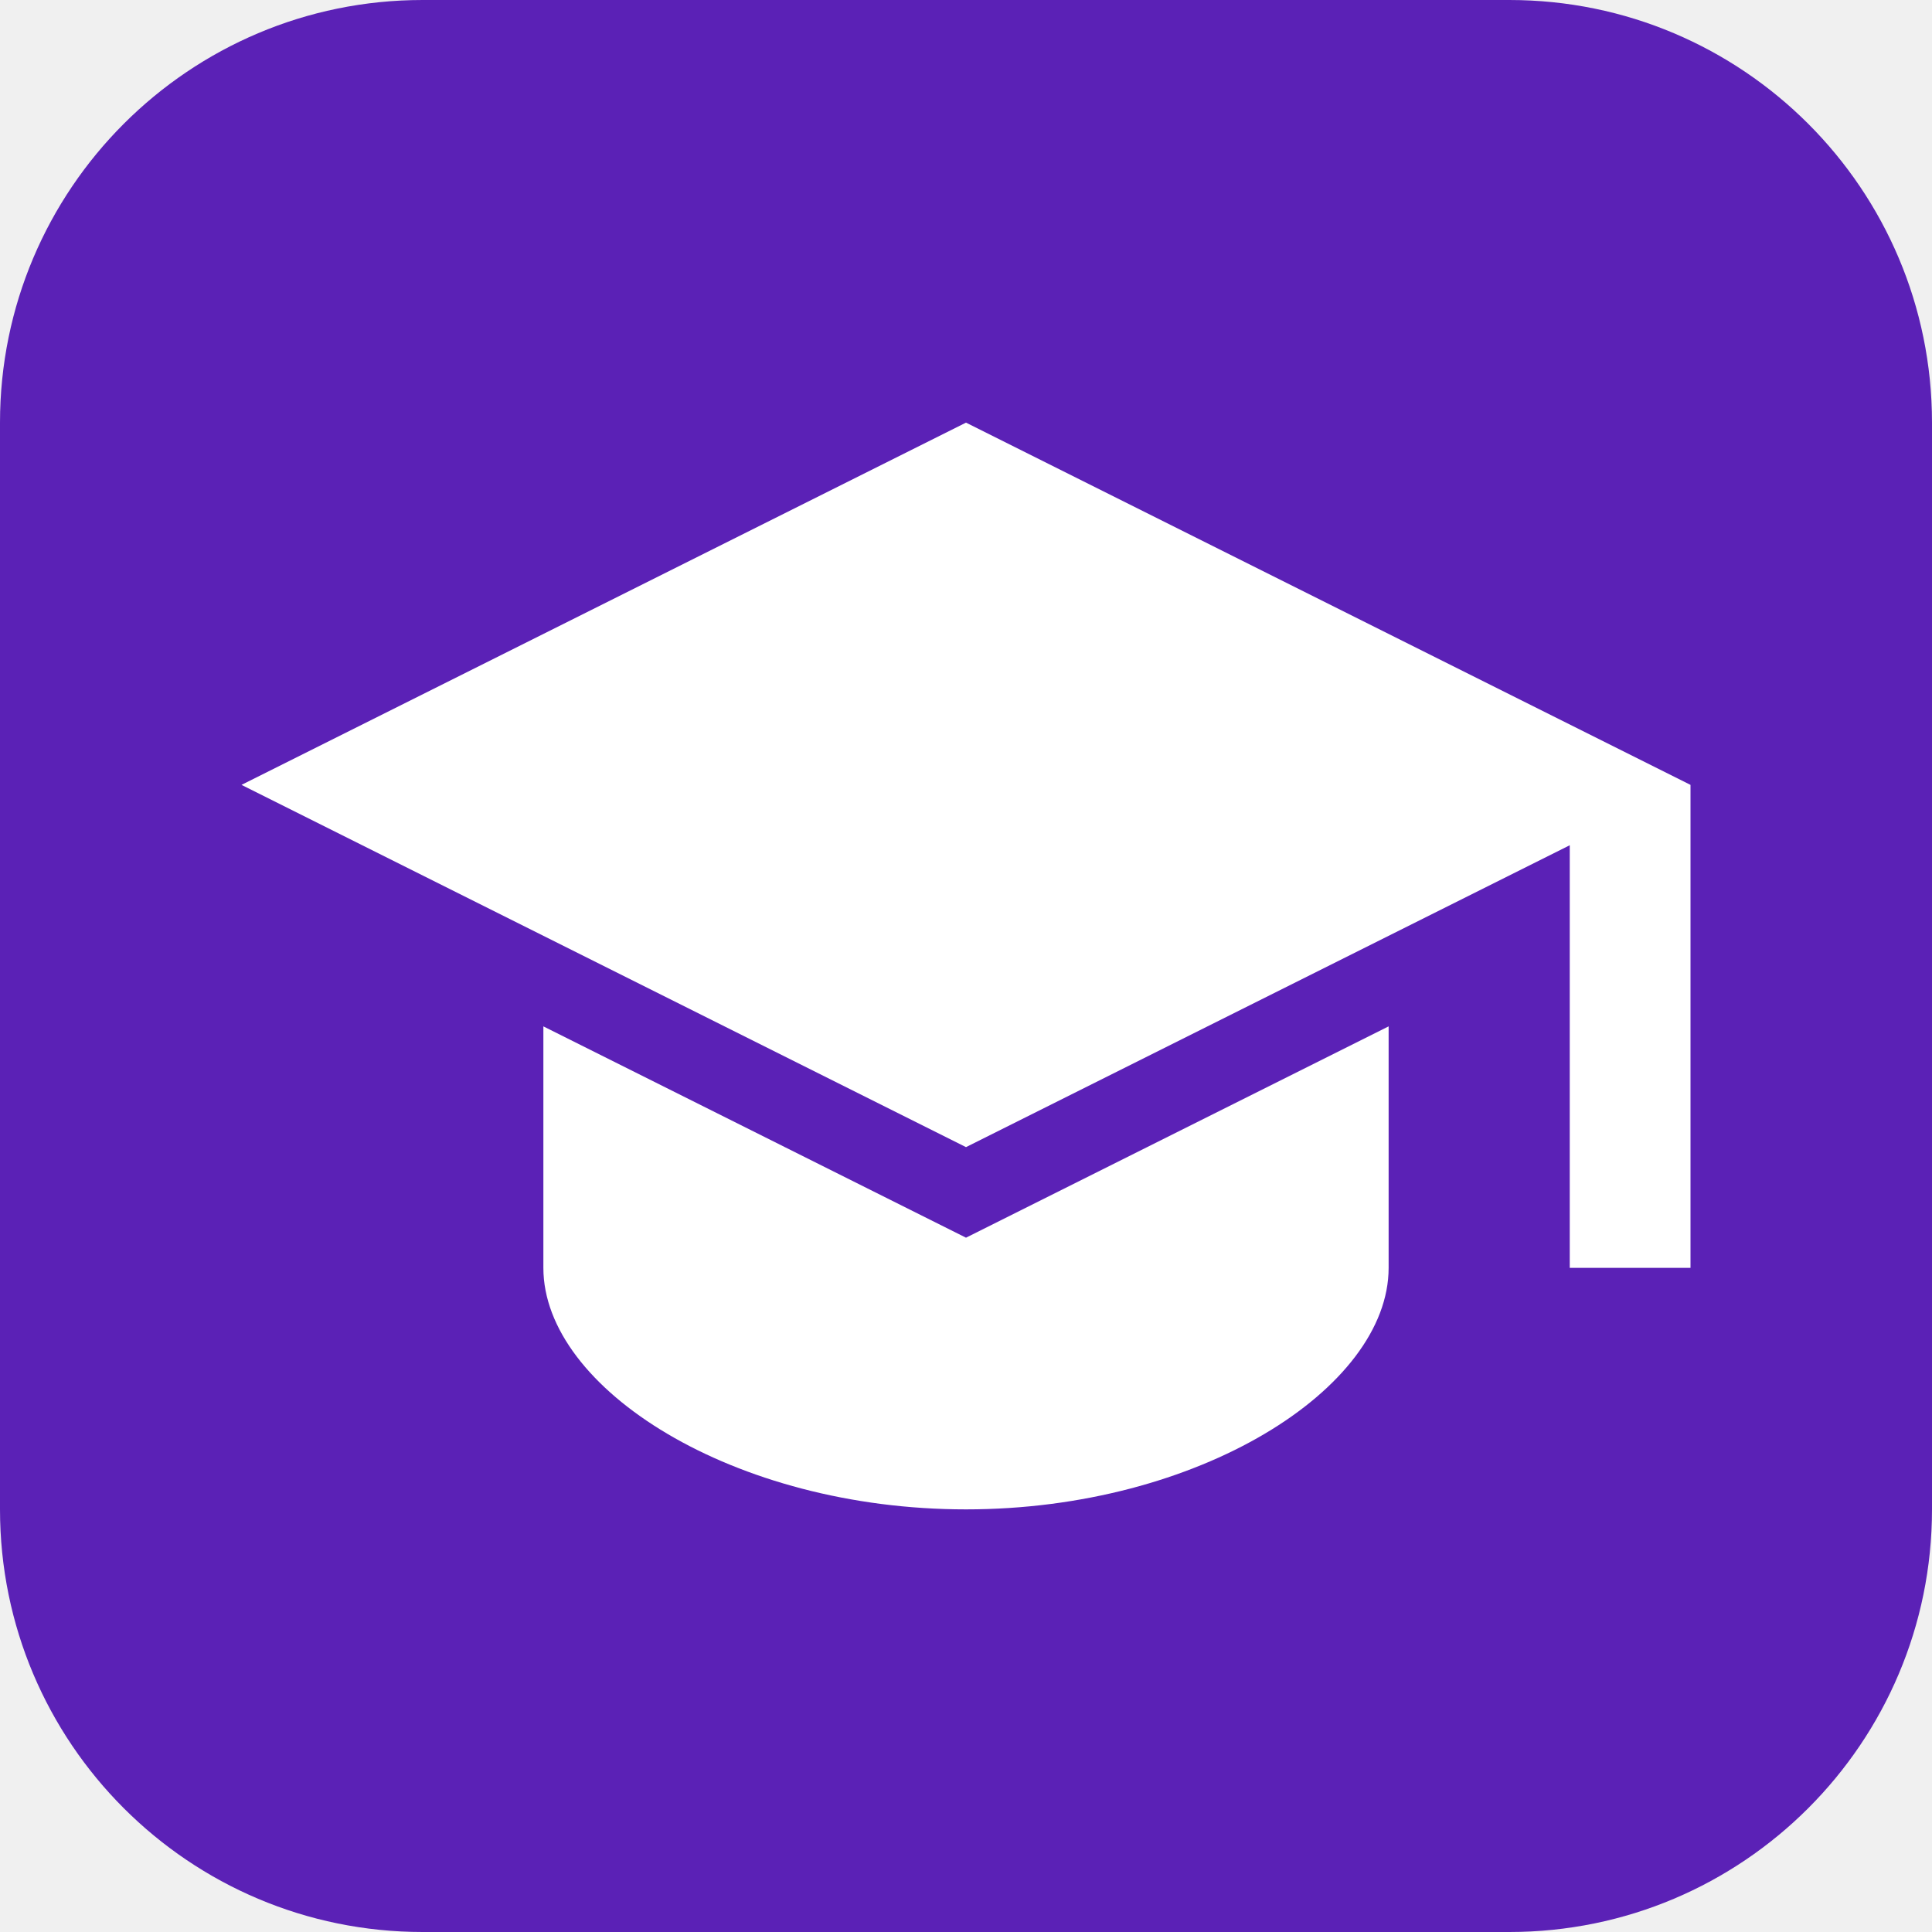
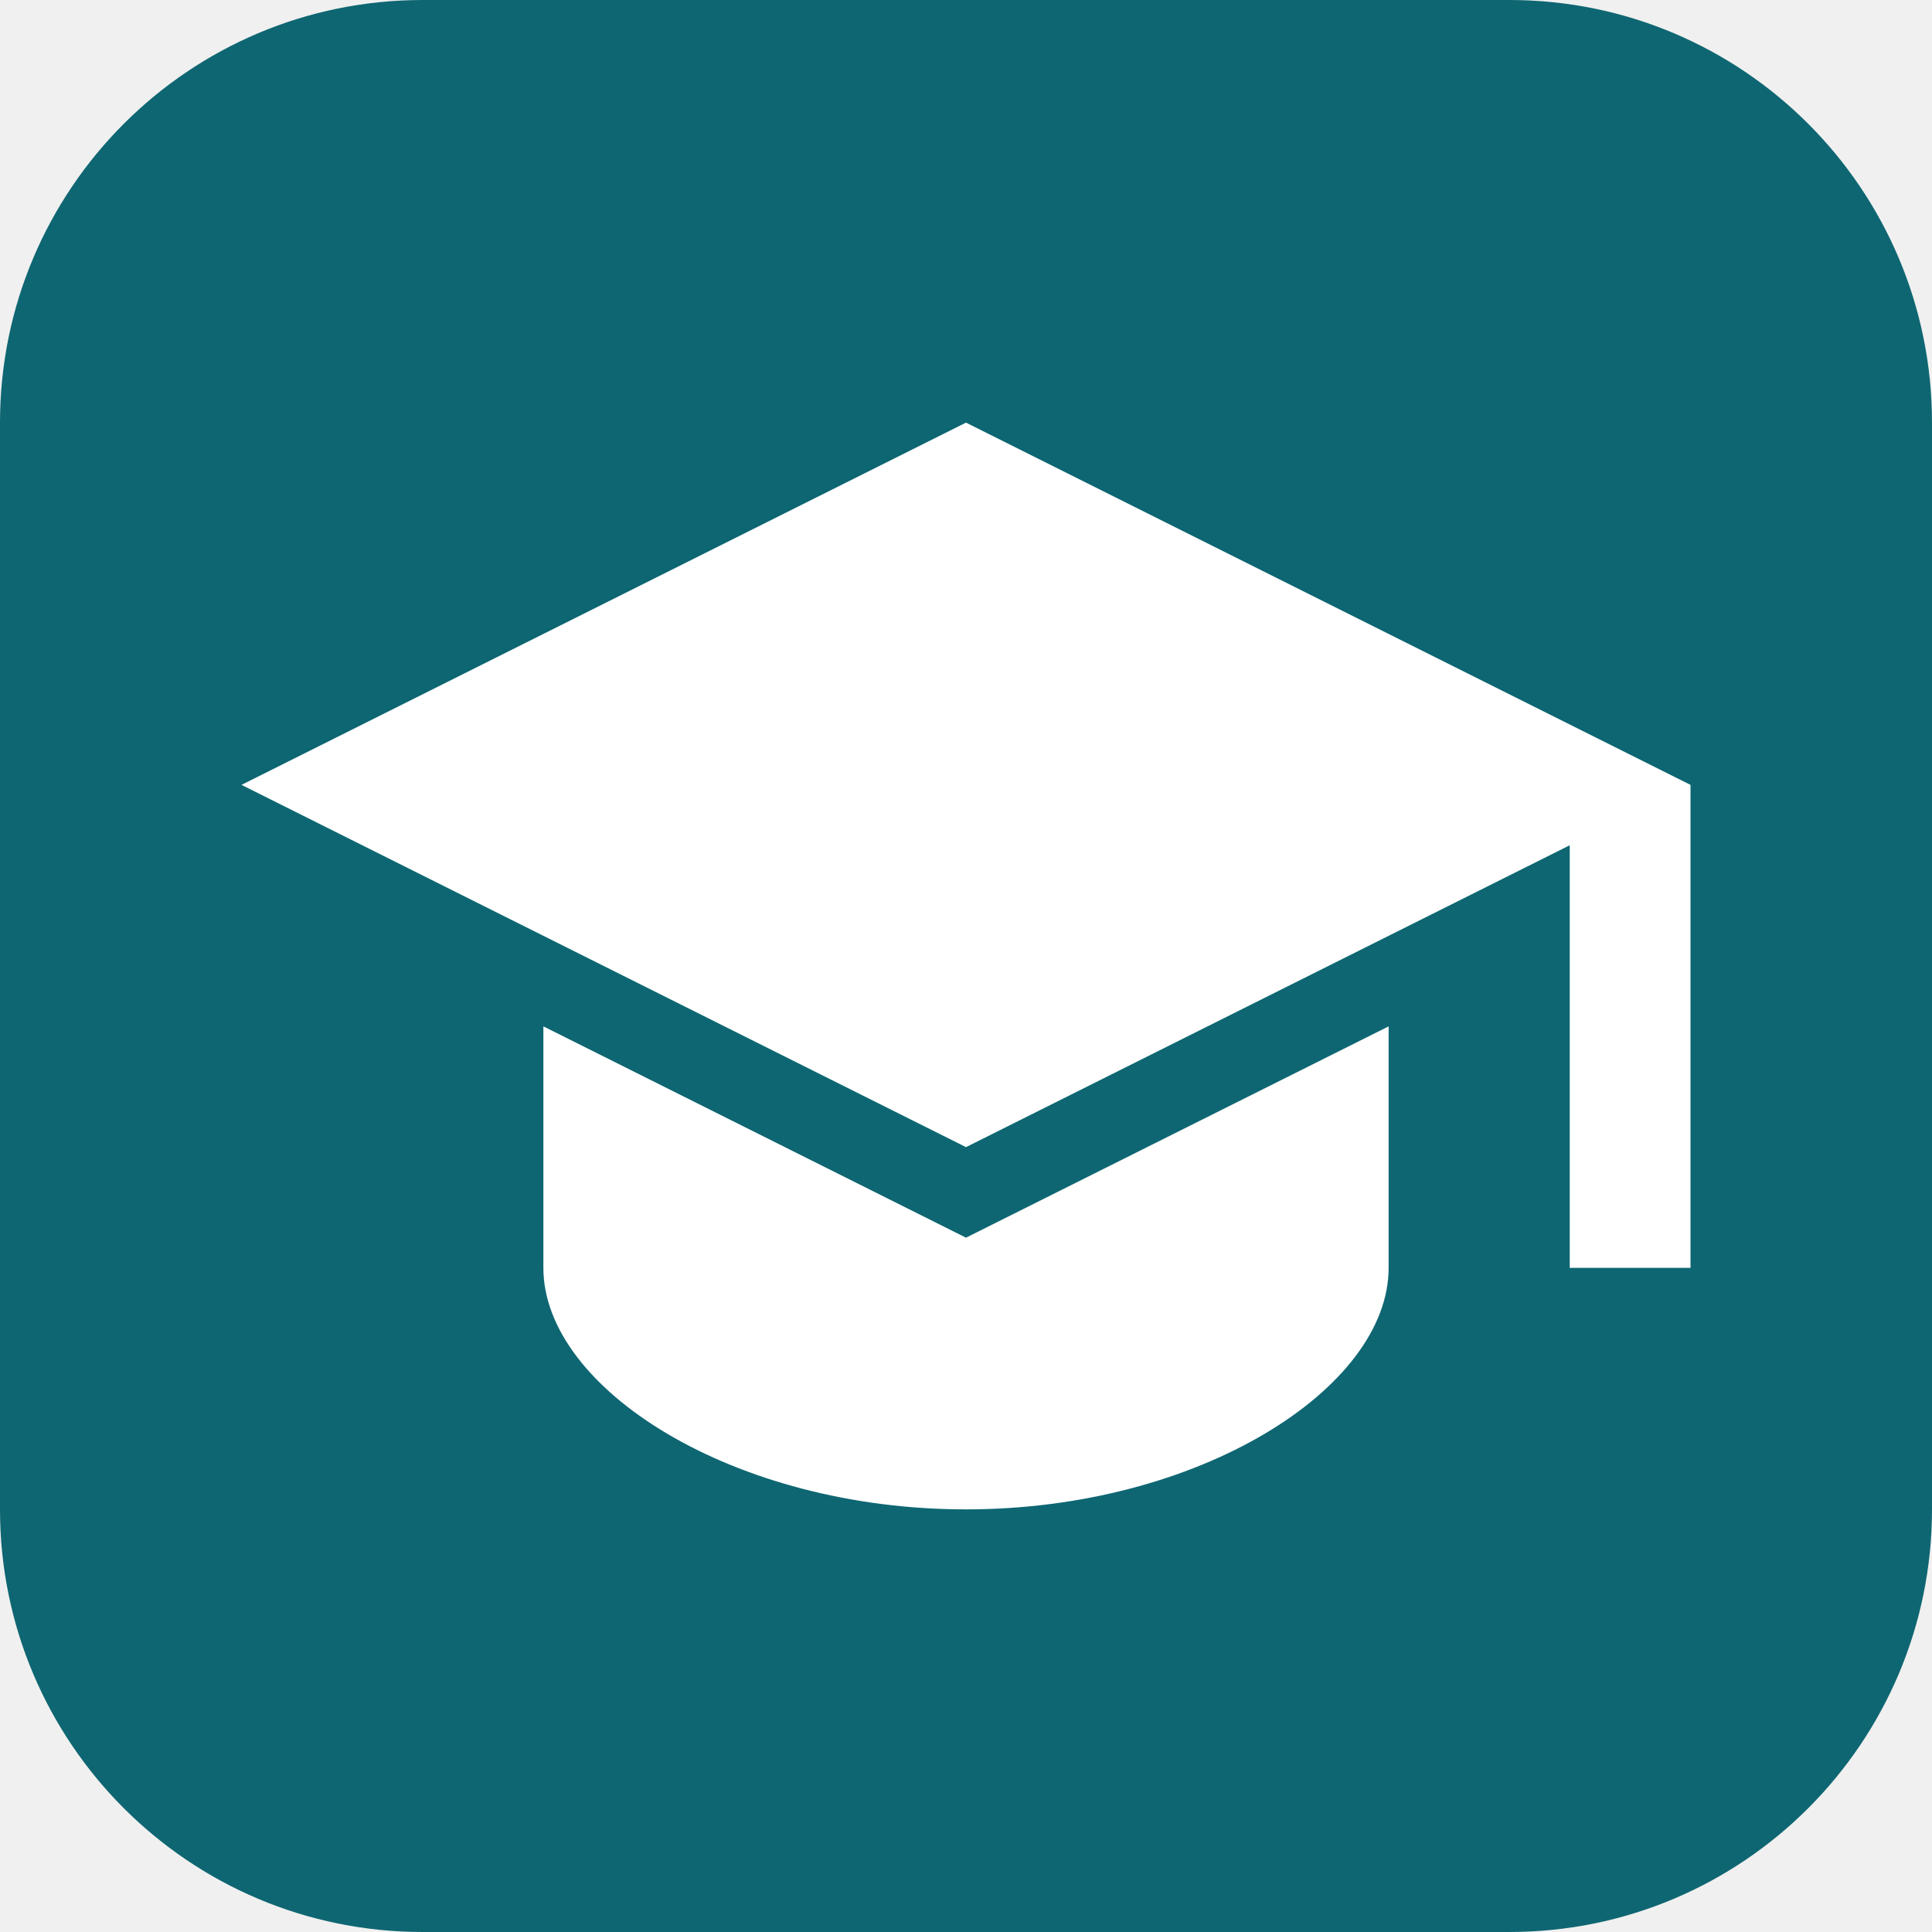
<svg xmlns="http://www.w3.org/2000/svg" viewBox="0 0 64 64">
-   <rect width="64" height="64" rx="14" fill="#5b21b6" />
+   <rect width="64" height="64" rx="14" fill="#0e6672" />
  <path d="M32 14 8 26l24 12 20-10v14h4V26L32 14Zm-14 20v8c0 4 6.3 8 14 8s14-4 14-8v-8l-14 7-14-7Z" fill="#fff" />
</svg>
